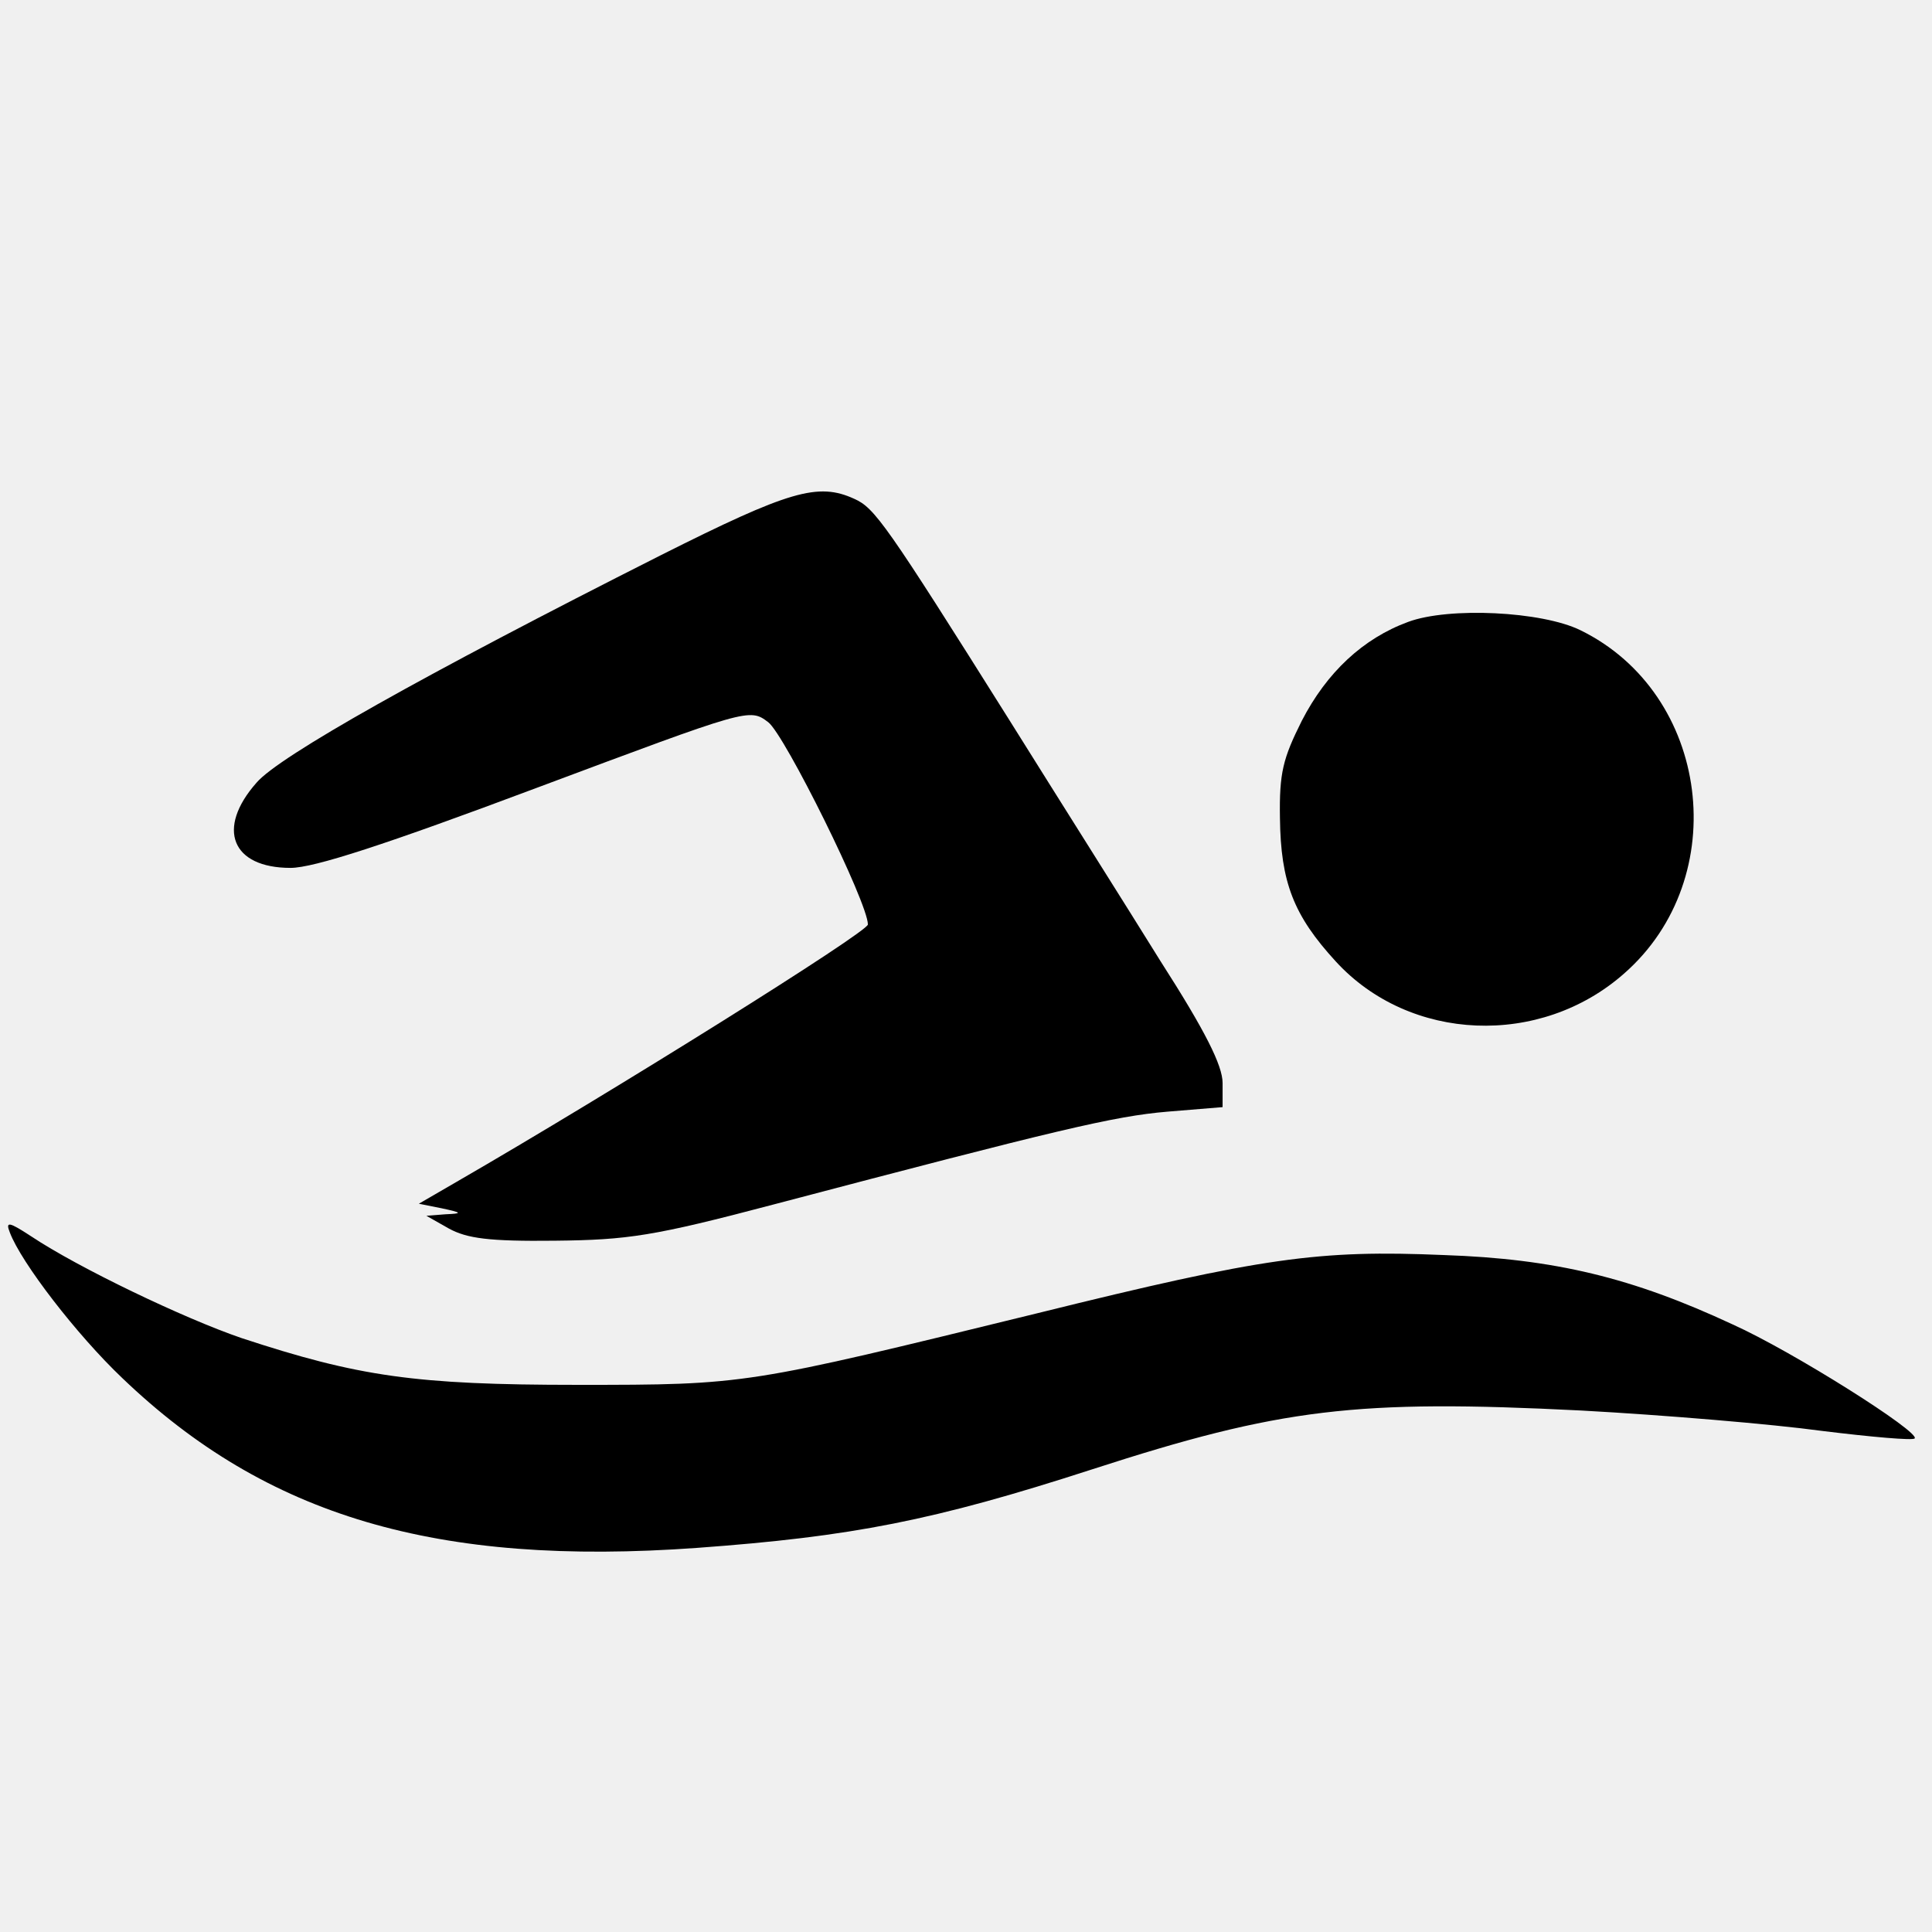
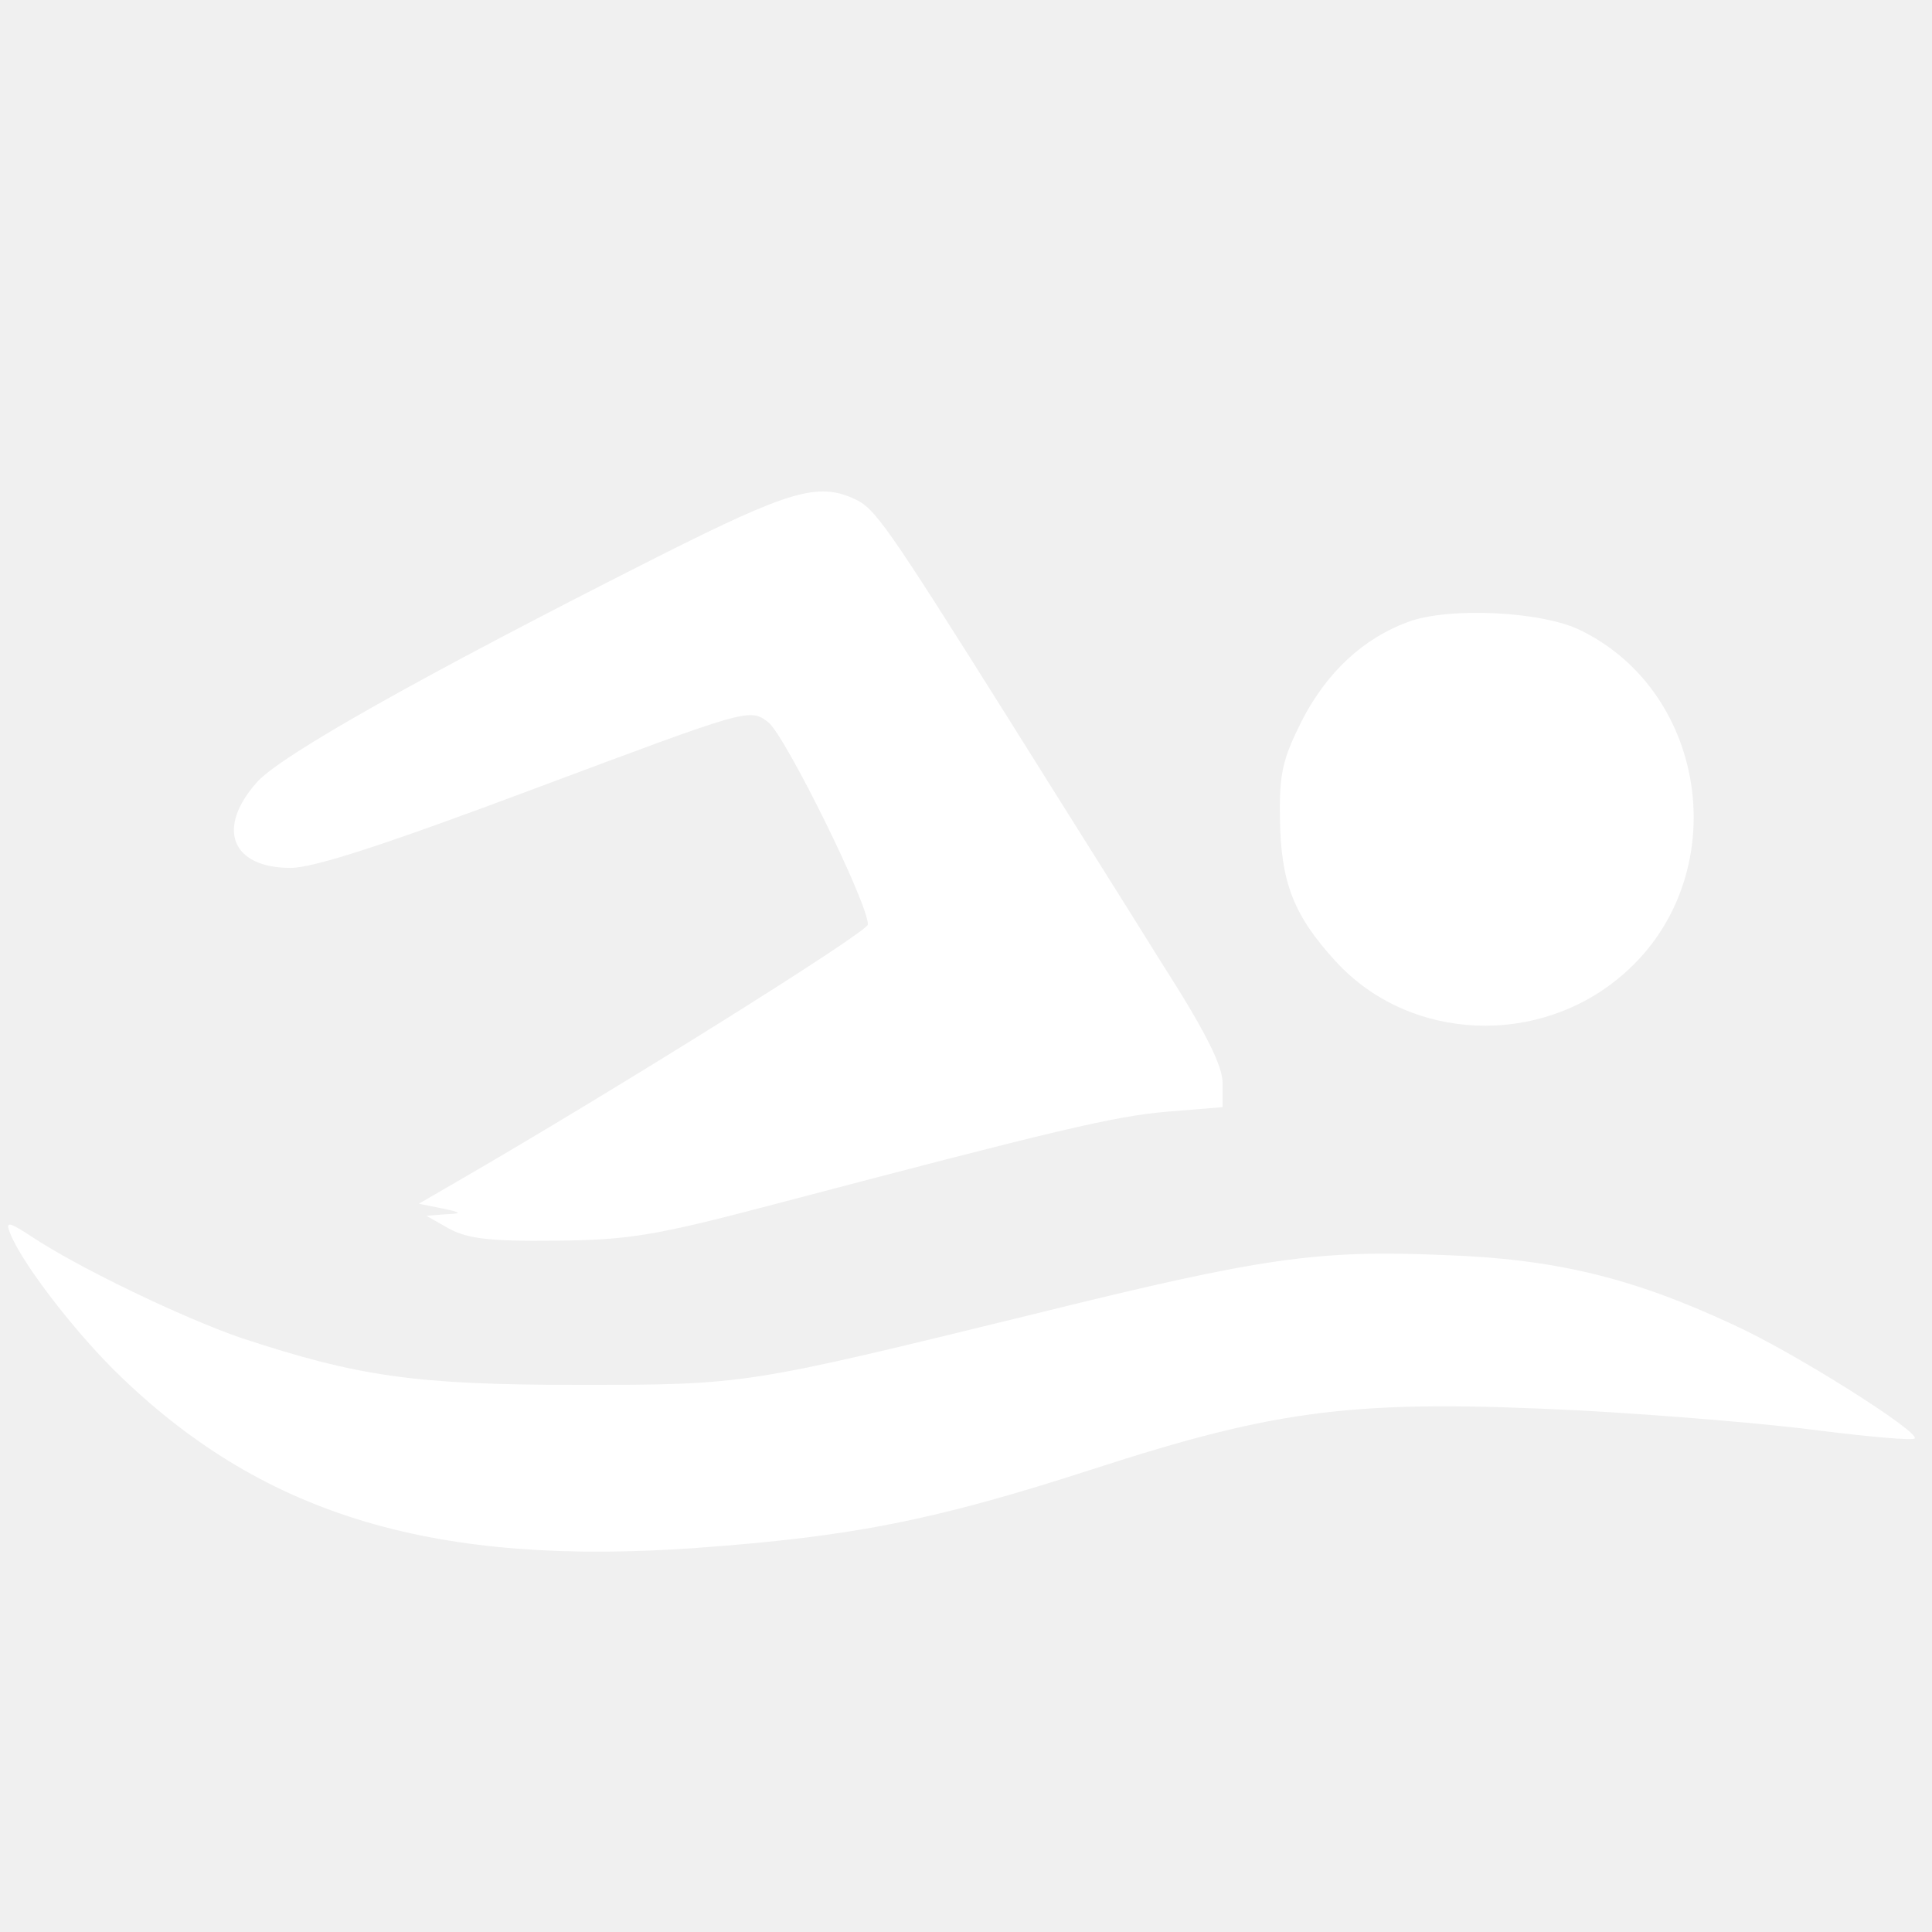
<svg xmlns="http://www.w3.org/2000/svg" version="1.0" width="256pt" height="256pt" viewBox="0 0 256 256" preserveAspectRatio="xMidYMid meet">
-   <g transform="translate(0,256) scale(0.1,-0.1)" fill="#000000" stroke="none">
+   <g transform="translate(0,256) scale(0.1,-0.1)" fill="#FFFFFF" stroke="none">
    <path d="M875 1824 c-315 -159 -505 -266 -535 -301 -54 -61 -33 -113 45 -113 31 0 126 31 326 106 281 105 282 106 307 87 22 -17 132 -239 132 -268 0 -10 -339 -222 -545 -341 l-50 -29 30 -6 c28 -6 28 -7 5 -8 l-25 -2 30 -17 c24 -13 53 -17 140 -16 97 1 131 6 290 48 376 99 451 117 522 123 l73 6 0 32 c0 23 -23 69 -82 161 -44 71 -135 215 -200 319 -164 261 -179 282 -206 294 -48 22 -86 11 -257 -75z" />
    <path d="M1866 1736 c-60 -22 -108 -67 -141 -131 -25 -50 -30 -69 -29 -129 1 -85 18 -129 74 -190 98 -107 271 -114 382 -16 145 127 114 371 -58 455 -51 25 -174 31 -228 11z" />
    <path d="M13 927 c15 -40 89 -136 149 -193 191 -183 416 -250 762 -225 205 15 313 36 523 104 250 81 350 93 648 78 110 -6 253 -18 319 -27 65 -8 121 -13 123 -10 8 8 -161 115 -241 151 -133 62 -236 87 -383 92 -166 7 -239 -3 -538 -77 -388 -95 -385 -95 -610 -95 -215 0 -290 11 -445 62 -76 26 -216 93 -279 135 -29 19 -34 20 -28 5z" />
  </g>
</svg>
